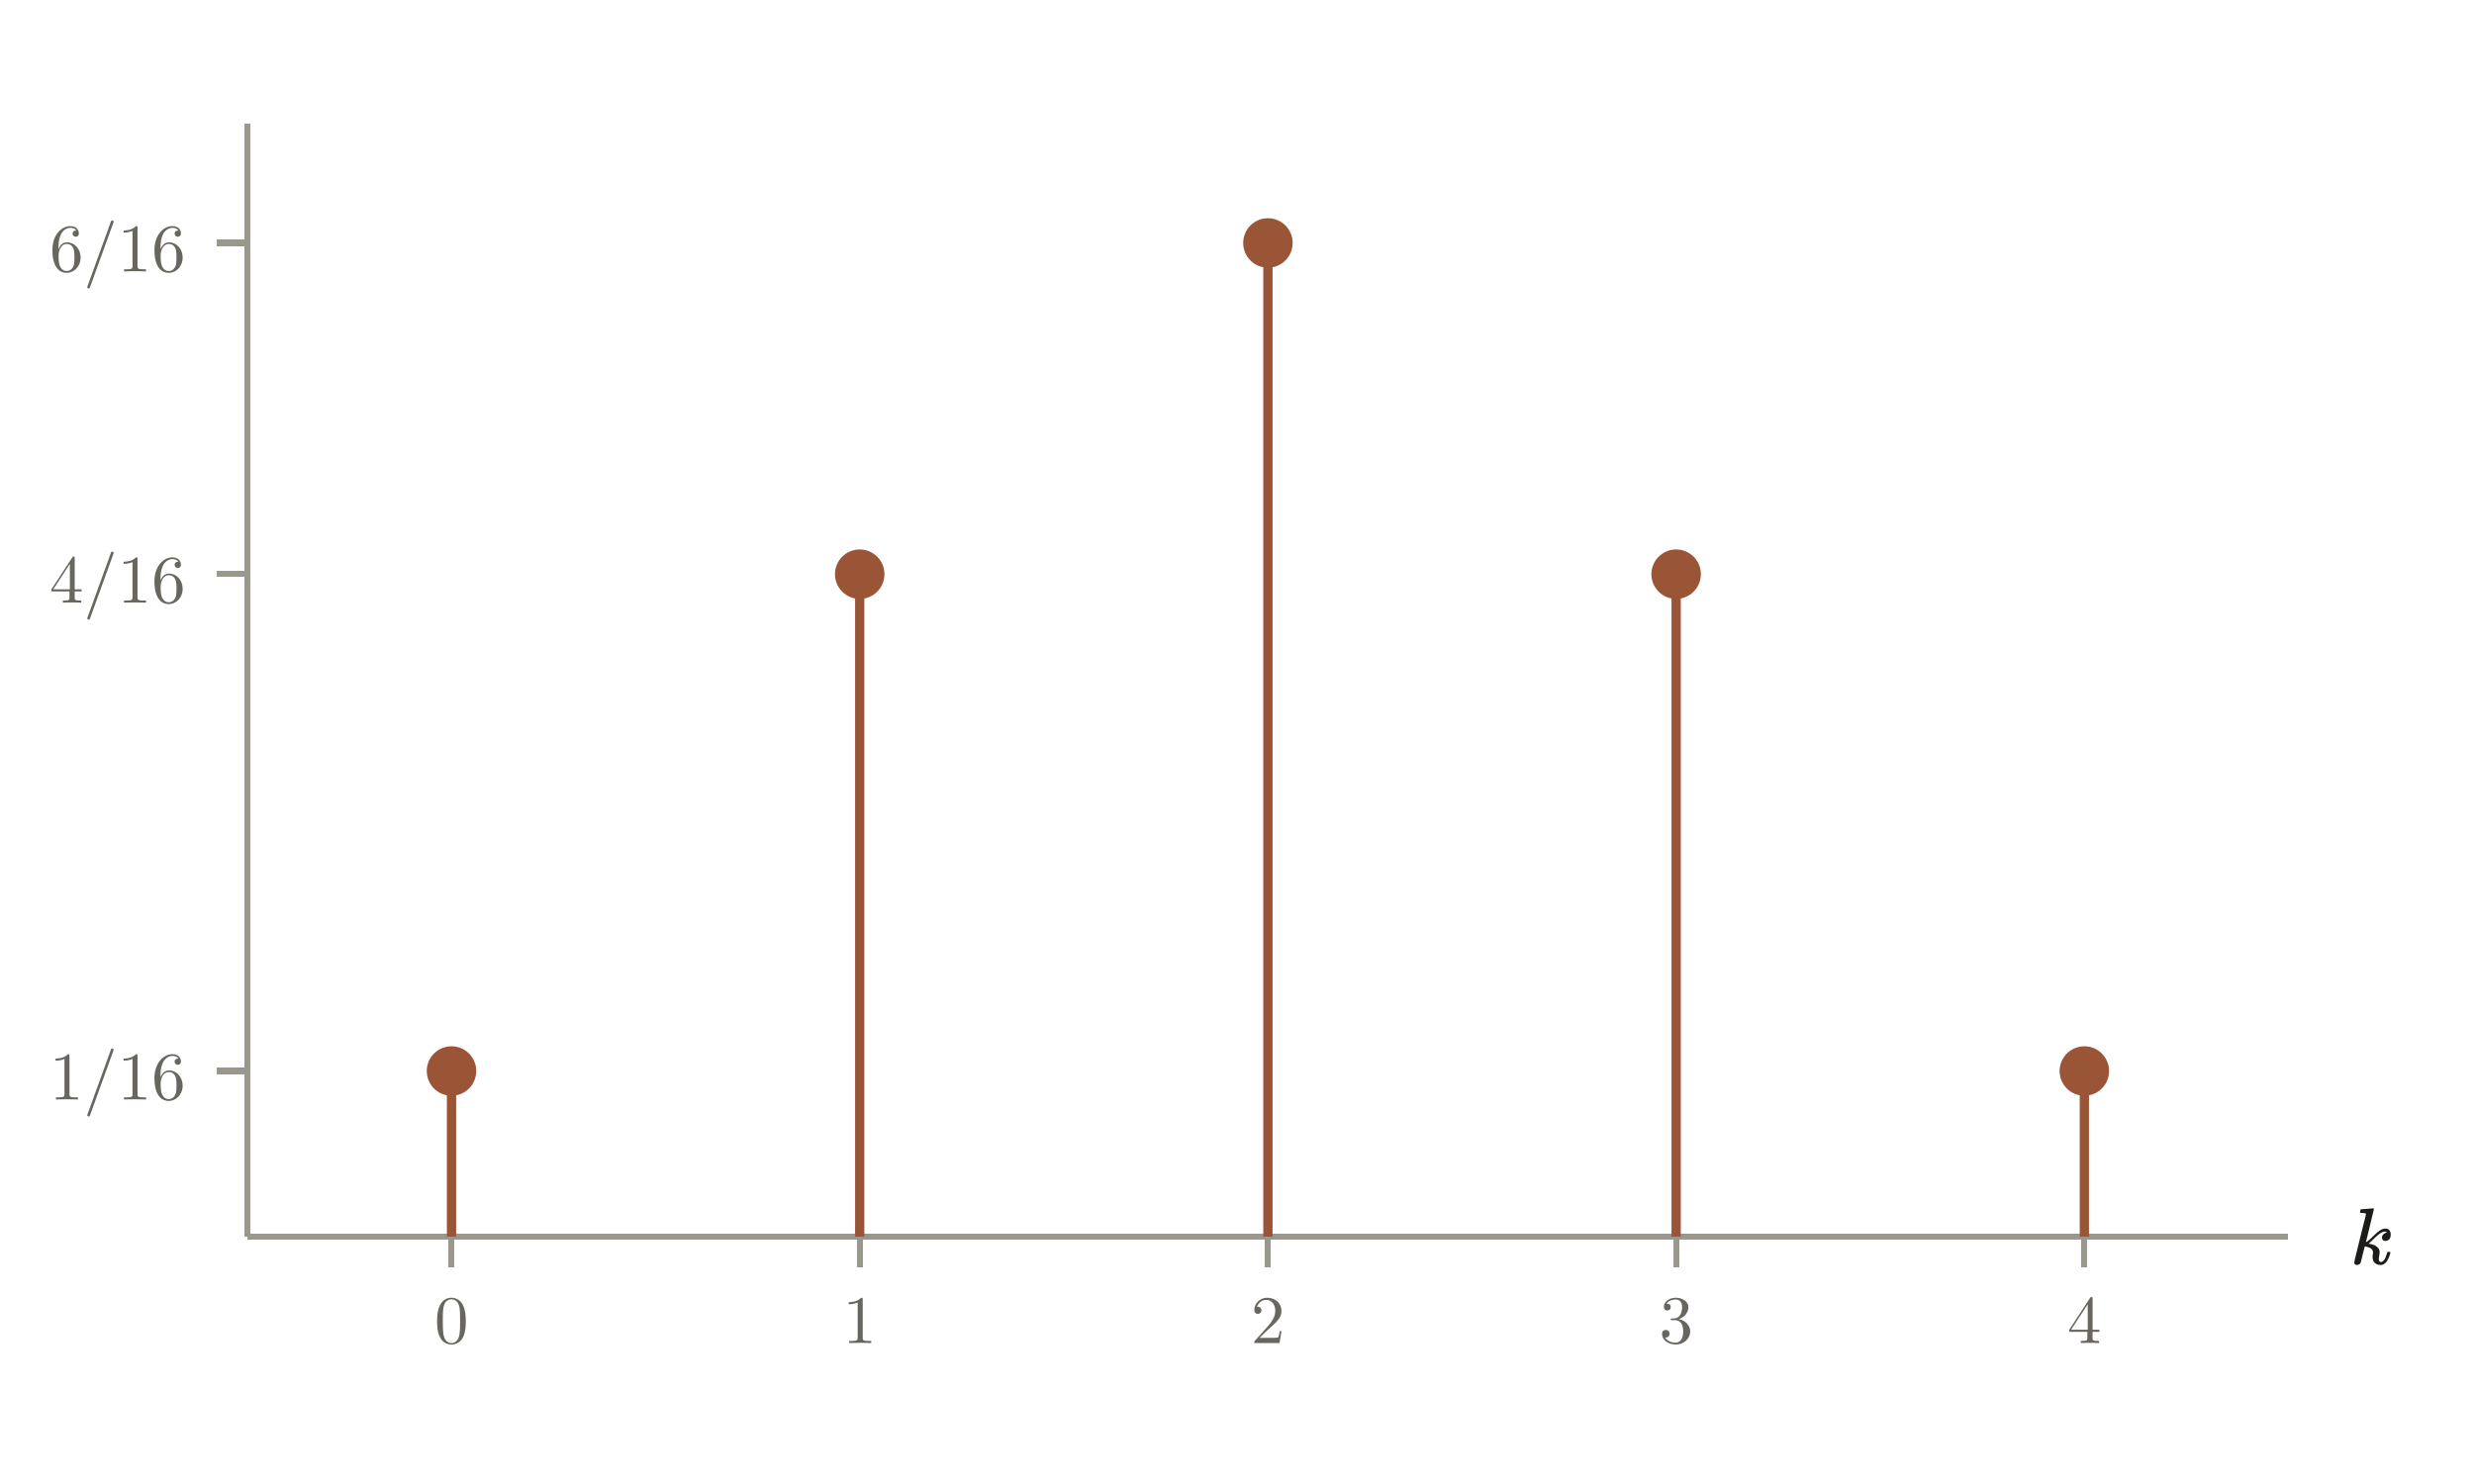
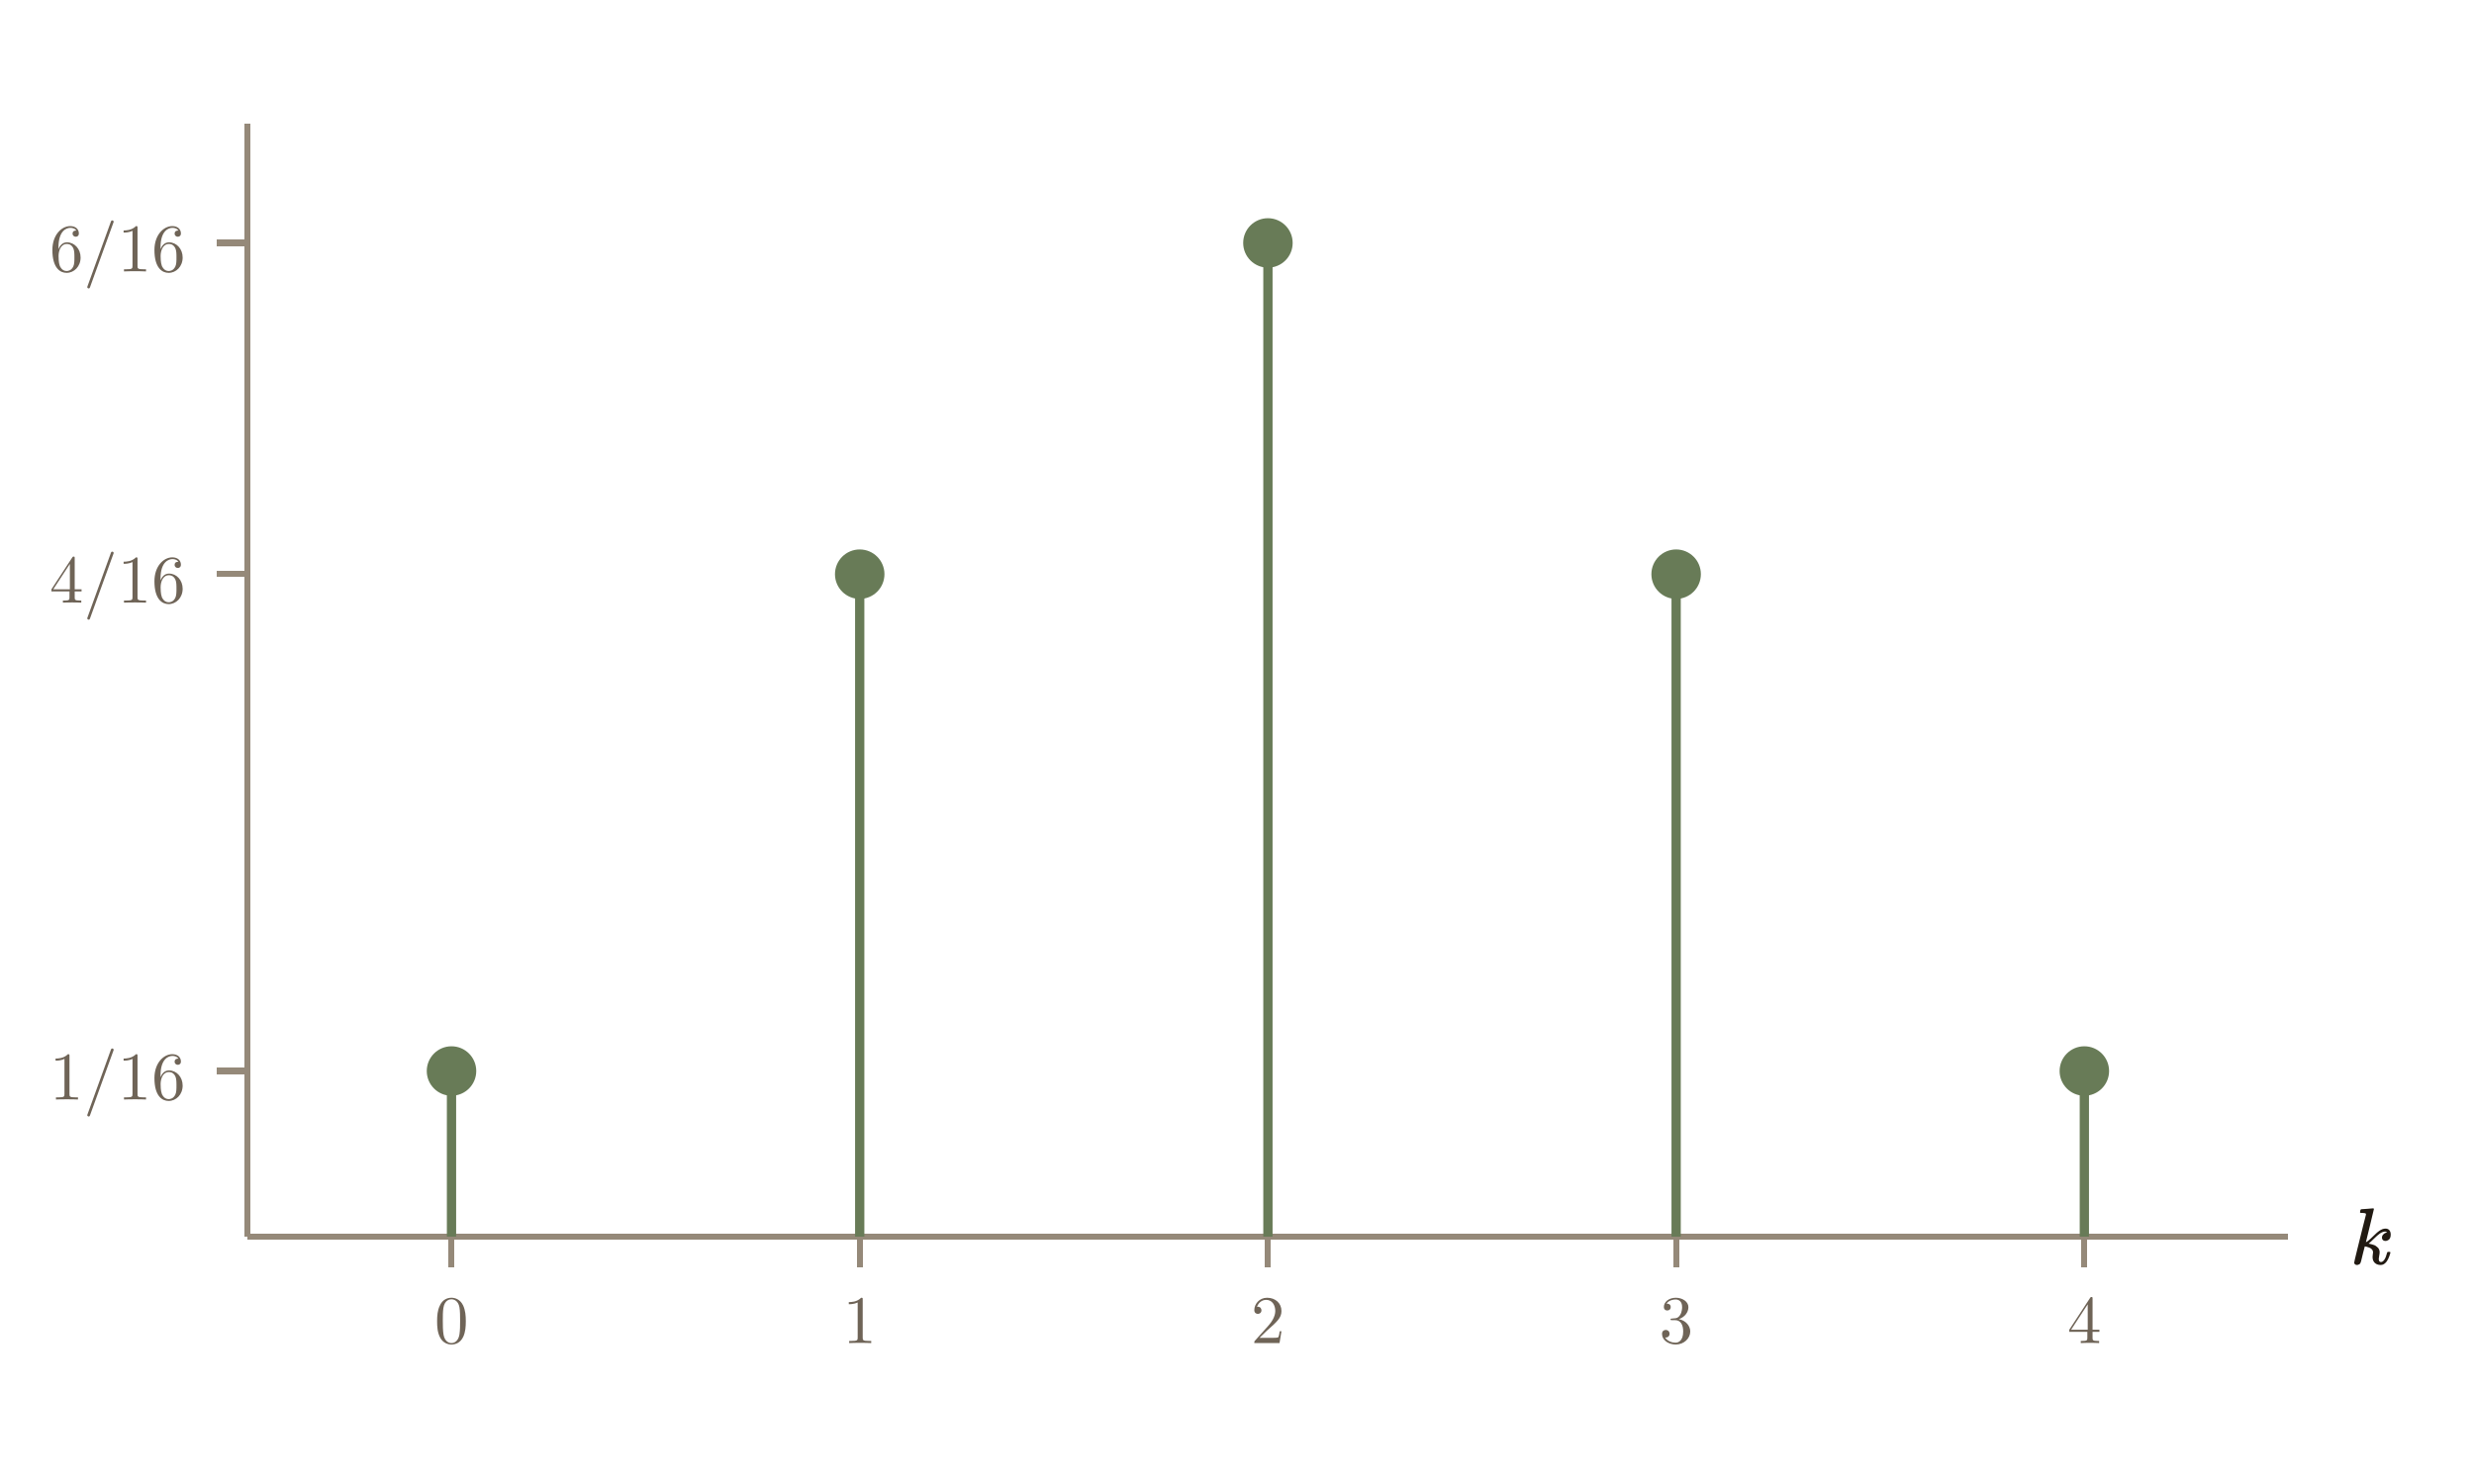
<svg xmlns="http://www.w3.org/2000/svg" viewBox="0 0 400 240" role="img" aria-label="The binomial distribution with four trials and success probability one half, drawn as a stem plot." data-layout="main" class="vellum-figure-svg" style="font-family:system-ui, -apple-system, &quot;Inter&quot;, sans-serif">
  <defs>
    <marker id="custom-mark-arrow-ink" viewBox="0 0 12 12" refX="10" refY="6" markerWidth="7" markerHeight="7" orient="auto">
-       <path d="M 0 1.5 L 12 6 L 0 10.5 z" fill="#1c1b18" />
+       <path d="M 0 1.5 L 12 6 L 0 10.5 z" fill="#211a12" />
    </marker>
    <marker id="custom-mark-arrow-muted" viewBox="0 0 12 12" refX="10" refY="6" markerWidth="7" markerHeight="7" orient="auto">
-       <path d="M 0 1.5 L 12 6 L 0 10.5 z" fill="#68665e" />
+       <path d="M 0 1.5 L 12 6 L 0 10.5 z" fill="#6f6457" />
    </marker>
    <marker id="custom-mark-arrow-faint" viewBox="0 0 12 12" refX="10" refY="6" markerWidth="7" markerHeight="7" orient="auto">
-       <path d="M 0 1.5 L 12 6 L 0 10.5 z" fill="#9a978d" />
+       <path d="M 0 1.5 L 12 6 L 0 10.5 z" fill="#958979" />
    </marker>
    <marker id="custom-mark-arrow-accent" viewBox="0 0 12 12" refX="10" refY="6" markerWidth="7" markerHeight="7" orient="auto">
-       <path d="M 0 1.5 L 12 6 L 0 10.5 z" fill="#9a5436" />
+       <path d="M 0 1.5 L 12 6 L 0 10.5 z" fill="#687b57" />
    </marker>
    <marker id="custom-mark-arrow-accentSubtle" viewBox="0 0 12 12" refX="10" refY="6" markerWidth="7" markerHeight="7" orient="auto">
-       <path d="M 0 1.5 L 12 6 L 0 10.5 z" fill="#f4ece6" />
+       <path d="M 0 1.5 L 12 6 L 0 10.5 z" fill="#eef0e8" />
    </marker>
    <marker id="custom-mark-arrow-series1" viewBox="0 0 12 12" refX="10" refY="6" markerWidth="7" markerHeight="7" orient="auto">
-       <path d="M 0 1.5 L 12 6 L 0 10.5 z" fill="#2f6fb0" />
+       <path d="M 0 1.5 L 12 6 L 0 10.5 z" fill="#3d6a8a" />
    </marker>
    <marker id="custom-mark-arrow-series2" viewBox="0 0 12 12" refX="10" refY="6" markerWidth="7" markerHeight="7" orient="auto">
-       <path d="M 0 1.5 L 12 6 L 0 10.5 z" fill="#c0602f" />
+       <path d="M 0 1.5 L 12 6 L 0 10.5 z" fill="#a84a32" />
    </marker>
    <marker id="custom-mark-arrow-series3" viewBox="0 0 12 12" refX="10" refY="6" markerWidth="7" markerHeight="7" orient="auto">
-       <path d="M 0 1.5 L 12 6 L 0 10.5 z" fill="#00897b" />
+       <path d="M 0 1.5 L 12 6 L 0 10.5 z" fill="#6b7a2c" />
    </marker>
    <marker id="custom-mark-arrow-series4" viewBox="0 0 12 12" refX="10" refY="6" markerWidth="7" markerHeight="7" orient="auto">
-       <path d="M 0 1.5 L 12 6 L 0 10.5 z" fill="#b88a1a" />
+       <path d="M 0 1.5 L 12 6 L 0 10.5 z" fill="#b07f1f" />
    </marker>
    <marker id="custom-mark-arrow-series5" viewBox="0 0 12 12" refX="10" refY="6" markerWidth="7" markerHeight="7" orient="auto">
-       <path d="M 0 1.5 L 12 6 L 0 10.5 z" fill="#9a4f9c" />
+       <path d="M 0 1.5 L 12 6 L 0 10.5 z" fill="#7a5a3a" />
    </marker>
    <marker id="custom-mark-arrow-series6" viewBox="0 0 12 12" refX="10" refY="6" markerWidth="7" markerHeight="7" orient="auto">
-       <path d="M 0 1.5 L 12 6 L 0 10.5 z" fill="#3f7a26" />
+       <path d="M 0 1.5 L 12 6 L 0 10.5 z" fill="#49755f" />
    </marker>
  </defs>
  <g class="vellum-panel">
    <g class="vellum-axes">
-       <line x1="40" y1="200" x2="370" y2="200" stroke="#9a978d" stroke-width="1" shape-rendering="crispEdges" />
-       <line x1="40" y1="200" x2="40" y2="20" stroke="#9a978d" stroke-width="1" shape-rendering="crispEdges" />
+       <line x1="40" y1="200" x2="370" y2="200" stroke="#958979" stroke-width="1" shape-rendering="crispEdges" />
+       <line x1="40" y1="200" x2="40" y2="20" stroke="#958979" stroke-width="1" shape-rendering="crispEdges" />
      <g>
-         <line x1="73" y1="200" x2="73" y2="205" stroke="#9a978d" stroke-width="1" shape-rendering="crispEdges" />
-         <text class="vellum-text-label" data-label-text="0" x="73" y="208" text-anchor="middle" dominant-baseline="hanging" fill="#68665e" font-size="11" font-family="&quot;Latin Modern Roman&quot;, &quot;Computer Modern Serif&quot;, &quot;CMU Serif&quot;, &quot;STIX Two Text&quot;, Georgia, serif" style="font-variant-numeric:tabular-nums">0</text>
+         <line x1="73" y1="200" x2="73" y2="205" stroke="#958979" stroke-width="1" shape-rendering="crispEdges" />
+         <text class="vellum-text-label" data-label-text="0" x="73" y="208" text-anchor="middle" dominant-baseline="hanging" fill="#6f6457" font-size="11" font-family="&quot;Latin Modern Roman&quot;, &quot;Computer Modern Serif&quot;, &quot;CMU Serif&quot;, &quot;STIX Two Text&quot;, Georgia, serif" style="font-variant-numeric:tabular-nums">0</text>
      </g>
      <g>
-         <line x1="139" y1="200" x2="139" y2="205" stroke="#9a978d" stroke-width="1" shape-rendering="crispEdges" />
-         <text class="vellum-text-label" data-label-text="1" x="139" y="208" text-anchor="middle" dominant-baseline="hanging" fill="#68665e" font-size="11" font-family="&quot;Latin Modern Roman&quot;, &quot;Computer Modern Serif&quot;, &quot;CMU Serif&quot;, &quot;STIX Two Text&quot;, Georgia, serif" style="font-variant-numeric:tabular-nums">1</text>
+         <line x1="139" y1="200" x2="139" y2="205" stroke="#958979" stroke-width="1" shape-rendering="crispEdges" />
+         <text class="vellum-text-label" data-label-text="1" x="139" y="208" text-anchor="middle" dominant-baseline="hanging" fill="#6f6457" font-size="11" font-family="&quot;Latin Modern Roman&quot;, &quot;Computer Modern Serif&quot;, &quot;CMU Serif&quot;, &quot;STIX Two Text&quot;, Georgia, serif" style="font-variant-numeric:tabular-nums">1</text>
      </g>
      <g>
-         <line x1="205" y1="200" x2="205" y2="205" stroke="#9a978d" stroke-width="1" shape-rendering="crispEdges" />
-         <text class="vellum-text-label" data-label-text="2" x="205" y="208" text-anchor="middle" dominant-baseline="hanging" fill="#68665e" font-size="11" font-family="&quot;Latin Modern Roman&quot;, &quot;Computer Modern Serif&quot;, &quot;CMU Serif&quot;, &quot;STIX Two Text&quot;, Georgia, serif" style="font-variant-numeric:tabular-nums">2</text>
+         <line x1="205" y1="200" x2="205" y2="205" stroke="#958979" stroke-width="1" shape-rendering="crispEdges" />
+         <text class="vellum-text-label" data-label-text="2" x="205" y="208" text-anchor="middle" dominant-baseline="hanging" fill="#6f6457" font-size="11" font-family="&quot;Latin Modern Roman&quot;, &quot;Computer Modern Serif&quot;, &quot;CMU Serif&quot;, &quot;STIX Two Text&quot;, Georgia, serif" style="font-variant-numeric:tabular-nums">2</text>
      </g>
      <g>
-         <line x1="271" y1="200" x2="271" y2="205" stroke="#9a978d" stroke-width="1" shape-rendering="crispEdges" />
-         <text class="vellum-text-label" data-label-text="3" x="271" y="208" text-anchor="middle" dominant-baseline="hanging" fill="#68665e" font-size="11" font-family="&quot;Latin Modern Roman&quot;, &quot;Computer Modern Serif&quot;, &quot;CMU Serif&quot;, &quot;STIX Two Text&quot;, Georgia, serif" style="font-variant-numeric:tabular-nums">3</text>
+         <line x1="271" y1="200" x2="271" y2="205" stroke="#958979" stroke-width="1" shape-rendering="crispEdges" />
+         <text class="vellum-text-label" data-label-text="3" x="271" y="208" text-anchor="middle" dominant-baseline="hanging" fill="#6f6457" font-size="11" font-family="&quot;Latin Modern Roman&quot;, &quot;Computer Modern Serif&quot;, &quot;CMU Serif&quot;, &quot;STIX Two Text&quot;, Georgia, serif" style="font-variant-numeric:tabular-nums">3</text>
      </g>
      <g>
-         <line x1="337" y1="200" x2="337" y2="205" stroke="#9a978d" stroke-width="1" shape-rendering="crispEdges" />
-         <text class="vellum-text-label" data-label-text="4" x="337" y="208" text-anchor="middle" dominant-baseline="hanging" fill="#68665e" font-size="11" font-family="&quot;Latin Modern Roman&quot;, &quot;Computer Modern Serif&quot;, &quot;CMU Serif&quot;, &quot;STIX Two Text&quot;, Georgia, serif" style="font-variant-numeric:tabular-nums">4</text>
+         <line x1="337" y1="200" x2="337" y2="205" stroke="#958979" stroke-width="1" shape-rendering="crispEdges" />
+         <text class="vellum-text-label" data-label-text="4" x="337" y="208" text-anchor="middle" dominant-baseline="hanging" fill="#6f6457" font-size="11" font-family="&quot;Latin Modern Roman&quot;, &quot;Computer Modern Serif&quot;, &quot;CMU Serif&quot;, &quot;STIX Two Text&quot;, Georgia, serif" style="font-variant-numeric:tabular-nums">4</text>
      </g>
      <g>
-         <line x1="35" y1="173.21" x2="40" y2="173.21" stroke="#9a978d" stroke-width="1" shape-rendering="crispEdges" />
-         <text class="vellum-text-label" data-label-text="1/16" x="30" y="173.21" text-anchor="end" dominant-baseline="central" fill="#68665e" font-size="11" font-family="&quot;Latin Modern Roman&quot;, &quot;Computer Modern Serif&quot;, &quot;CMU Serif&quot;, &quot;STIX Two Text&quot;, Georgia, serif" style="font-variant-numeric:tabular-nums">1/16</text>
+         <line x1="35" y1="173.21" x2="40" y2="173.21" stroke="#958979" stroke-width="1" shape-rendering="crispEdges" />
+         <text class="vellum-text-label" data-label-text="1/16" x="30" y="173.21" text-anchor="end" dominant-baseline="central" fill="#6f6457" font-size="11" font-family="&quot;Latin Modern Roman&quot;, &quot;Computer Modern Serif&quot;, &quot;CMU Serif&quot;, &quot;STIX Two Text&quot;, Georgia, serif" style="font-variant-numeric:tabular-nums">1/16</text>
      </g>
      <g>
-         <line x1="35" y1="92.86" x2="40" y2="92.86" stroke="#9a978d" stroke-width="1" shape-rendering="crispEdges" />
-         <text class="vellum-text-label" data-label-text="4/16" x="30" y="92.86" text-anchor="end" dominant-baseline="central" fill="#68665e" font-size="11" font-family="&quot;Latin Modern Roman&quot;, &quot;Computer Modern Serif&quot;, &quot;CMU Serif&quot;, &quot;STIX Two Text&quot;, Georgia, serif" style="font-variant-numeric:tabular-nums">4/16</text>
+         <line x1="35" y1="92.86" x2="40" y2="92.86" stroke="#958979" stroke-width="1" shape-rendering="crispEdges" />
+         <text class="vellum-text-label" data-label-text="4/16" x="30" y="92.86" text-anchor="end" dominant-baseline="central" fill="#6f6457" font-size="11" font-family="&quot;Latin Modern Roman&quot;, &quot;Computer Modern Serif&quot;, &quot;CMU Serif&quot;, &quot;STIX Two Text&quot;, Georgia, serif" style="font-variant-numeric:tabular-nums">4/16</text>
      </g>
      <g>
-         <line x1="35" y1="39.29" x2="40" y2="39.29" stroke="#9a978d" stroke-width="1" shape-rendering="crispEdges" />
-         <text class="vellum-text-label" data-label-text="6/16" x="30" y="39.29" text-anchor="end" dominant-baseline="central" fill="#68665e" font-size="11" font-family="&quot;Latin Modern Roman&quot;, &quot;Computer Modern Serif&quot;, &quot;CMU Serif&quot;, &quot;STIX Two Text&quot;, Georgia, serif" style="font-variant-numeric:tabular-nums">6/16</text>
+         <line x1="35" y1="39.29" x2="40" y2="39.29" stroke="#958979" stroke-width="1" shape-rendering="crispEdges" />
+         <text class="vellum-text-label" data-label-text="6/16" x="30" y="39.29" text-anchor="end" dominant-baseline="central" fill="#6f6457" font-size="11" font-family="&quot;Latin Modern Roman&quot;, &quot;Computer Modern Serif&quot;, &quot;CMU Serif&quot;, &quot;STIX Two Text&quot;, Georgia, serif" style="font-variant-numeric:tabular-nums">6/16</text>
      </g>
-       <g class="vellum-math-label" data-label-text="k" transform="translate(380, 195.42)" style="color:#1c1b18;fill:currentColor">
+       <g class="vellum-math-label" data-label-text="k" transform="translate(380, 195.42)" style="color:#211a12;fill:currentColor">
        <svg width="6.77" height="9.16" viewBox="0 -694 521 705" overflow="visible" aria-hidden="true" style="display:block">
          <g stroke="currentColor" fill="currentColor" stroke-width="0" transform="scale(1,-1)">
            <g data-mml-node="math">
              <g data-mml-node="mi">
                <path data-c="1D458" d="M121 647Q121 657 125 670T137 683Q138 683 209 688T282 694Q294 694 294 686Q294 679 244 477Q194 279 194 272Q213 282 223 291Q247 309 292 354T362 415Q402 442 438 442Q468 442 485 423T503 369Q503 344 496 327T477 302T456 291T438 288Q418 288 406 299T394 328Q394 353 410 369T442 390L458 393Q446 405 434 405H430Q398 402 367 380T294 316T228 255Q230 254 243 252T267 246T293 238T320 224T342 206T359 180T365 147Q365 130 360 106T354 66Q354 26 381 26Q429 26 459 145Q461 153 479 153H483Q499 153 499 144Q499 139 496 130Q455 -11 378 -11Q333 -11 305 15T277 90Q277 108 280 121T283 145Q283 167 269 183T234 206T200 217T182 220H180Q168 178 159 139T145 81T136 44T129 20T122 7T111 -2Q98 -11 83 -11Q66 -11 57 -1T48 16Q48 26 85 176T158 471L195 616Q196 629 188 632T149 637H144Q134 637 131 637T124 640T121 647Z" />
              </g>
            </g>
          </g>
        </svg>
      </g>
    </g>
    <g class="stems">
      <g>
-         <line x1="73" y1="200" x2="73" y2="173.21" stroke="#9a5436" stroke-width="1.5" />
-         <circle cx="73" cy="173.21" r="4" fill="#9a5436" />
+         <line x1="73" y1="200" x2="73" y2="173.21" stroke="#687b57" stroke-width="1.5" />
+         <circle cx="73" cy="173.21" r="4" fill="#687b57" />
      </g>
      <g>
-         <line x1="139" y1="200" x2="139" y2="92.86" stroke="#9a5436" stroke-width="1.5" />
-         <circle cx="139" cy="92.86" r="4" fill="#9a5436" />
+         <line x1="139" y1="200" x2="139" y2="92.86" stroke="#687b57" stroke-width="1.5" />
+         <circle cx="139" cy="92.86" r="4" fill="#687b57" />
      </g>
      <g>
-         <line x1="205" y1="200" x2="205" y2="39.29" stroke="#9a5436" stroke-width="1.5" />
-         <circle cx="205" cy="39.29" r="4" fill="#9a5436" />
+         <line x1="205" y1="200" x2="205" y2="39.29" stroke="#687b57" stroke-width="1.5" />
+         <circle cx="205" cy="39.29" r="4" fill="#687b57" />
      </g>
      <g>
-         <line x1="271" y1="200" x2="271" y2="92.86" stroke="#9a5436" stroke-width="1.5" />
-         <circle cx="271" cy="92.86" r="4" fill="#9a5436" />
+         <line x1="271" y1="200" x2="271" y2="92.86" stroke="#687b57" stroke-width="1.5" />
+         <circle cx="271" cy="92.86" r="4" fill="#687b57" />
      </g>
      <g>
-         <line x1="337" y1="200" x2="337" y2="173.21" stroke="#9a5436" stroke-width="1.5" />
-         <circle cx="337" cy="173.21" r="4" fill="#9a5436" />
+         <line x1="337" y1="200" x2="337" y2="173.21" stroke="#687b57" stroke-width="1.5" />
+         <circle cx="337" cy="173.21" r="4" fill="#687b57" />
      </g>
    </g>
  </g>
</svg>
